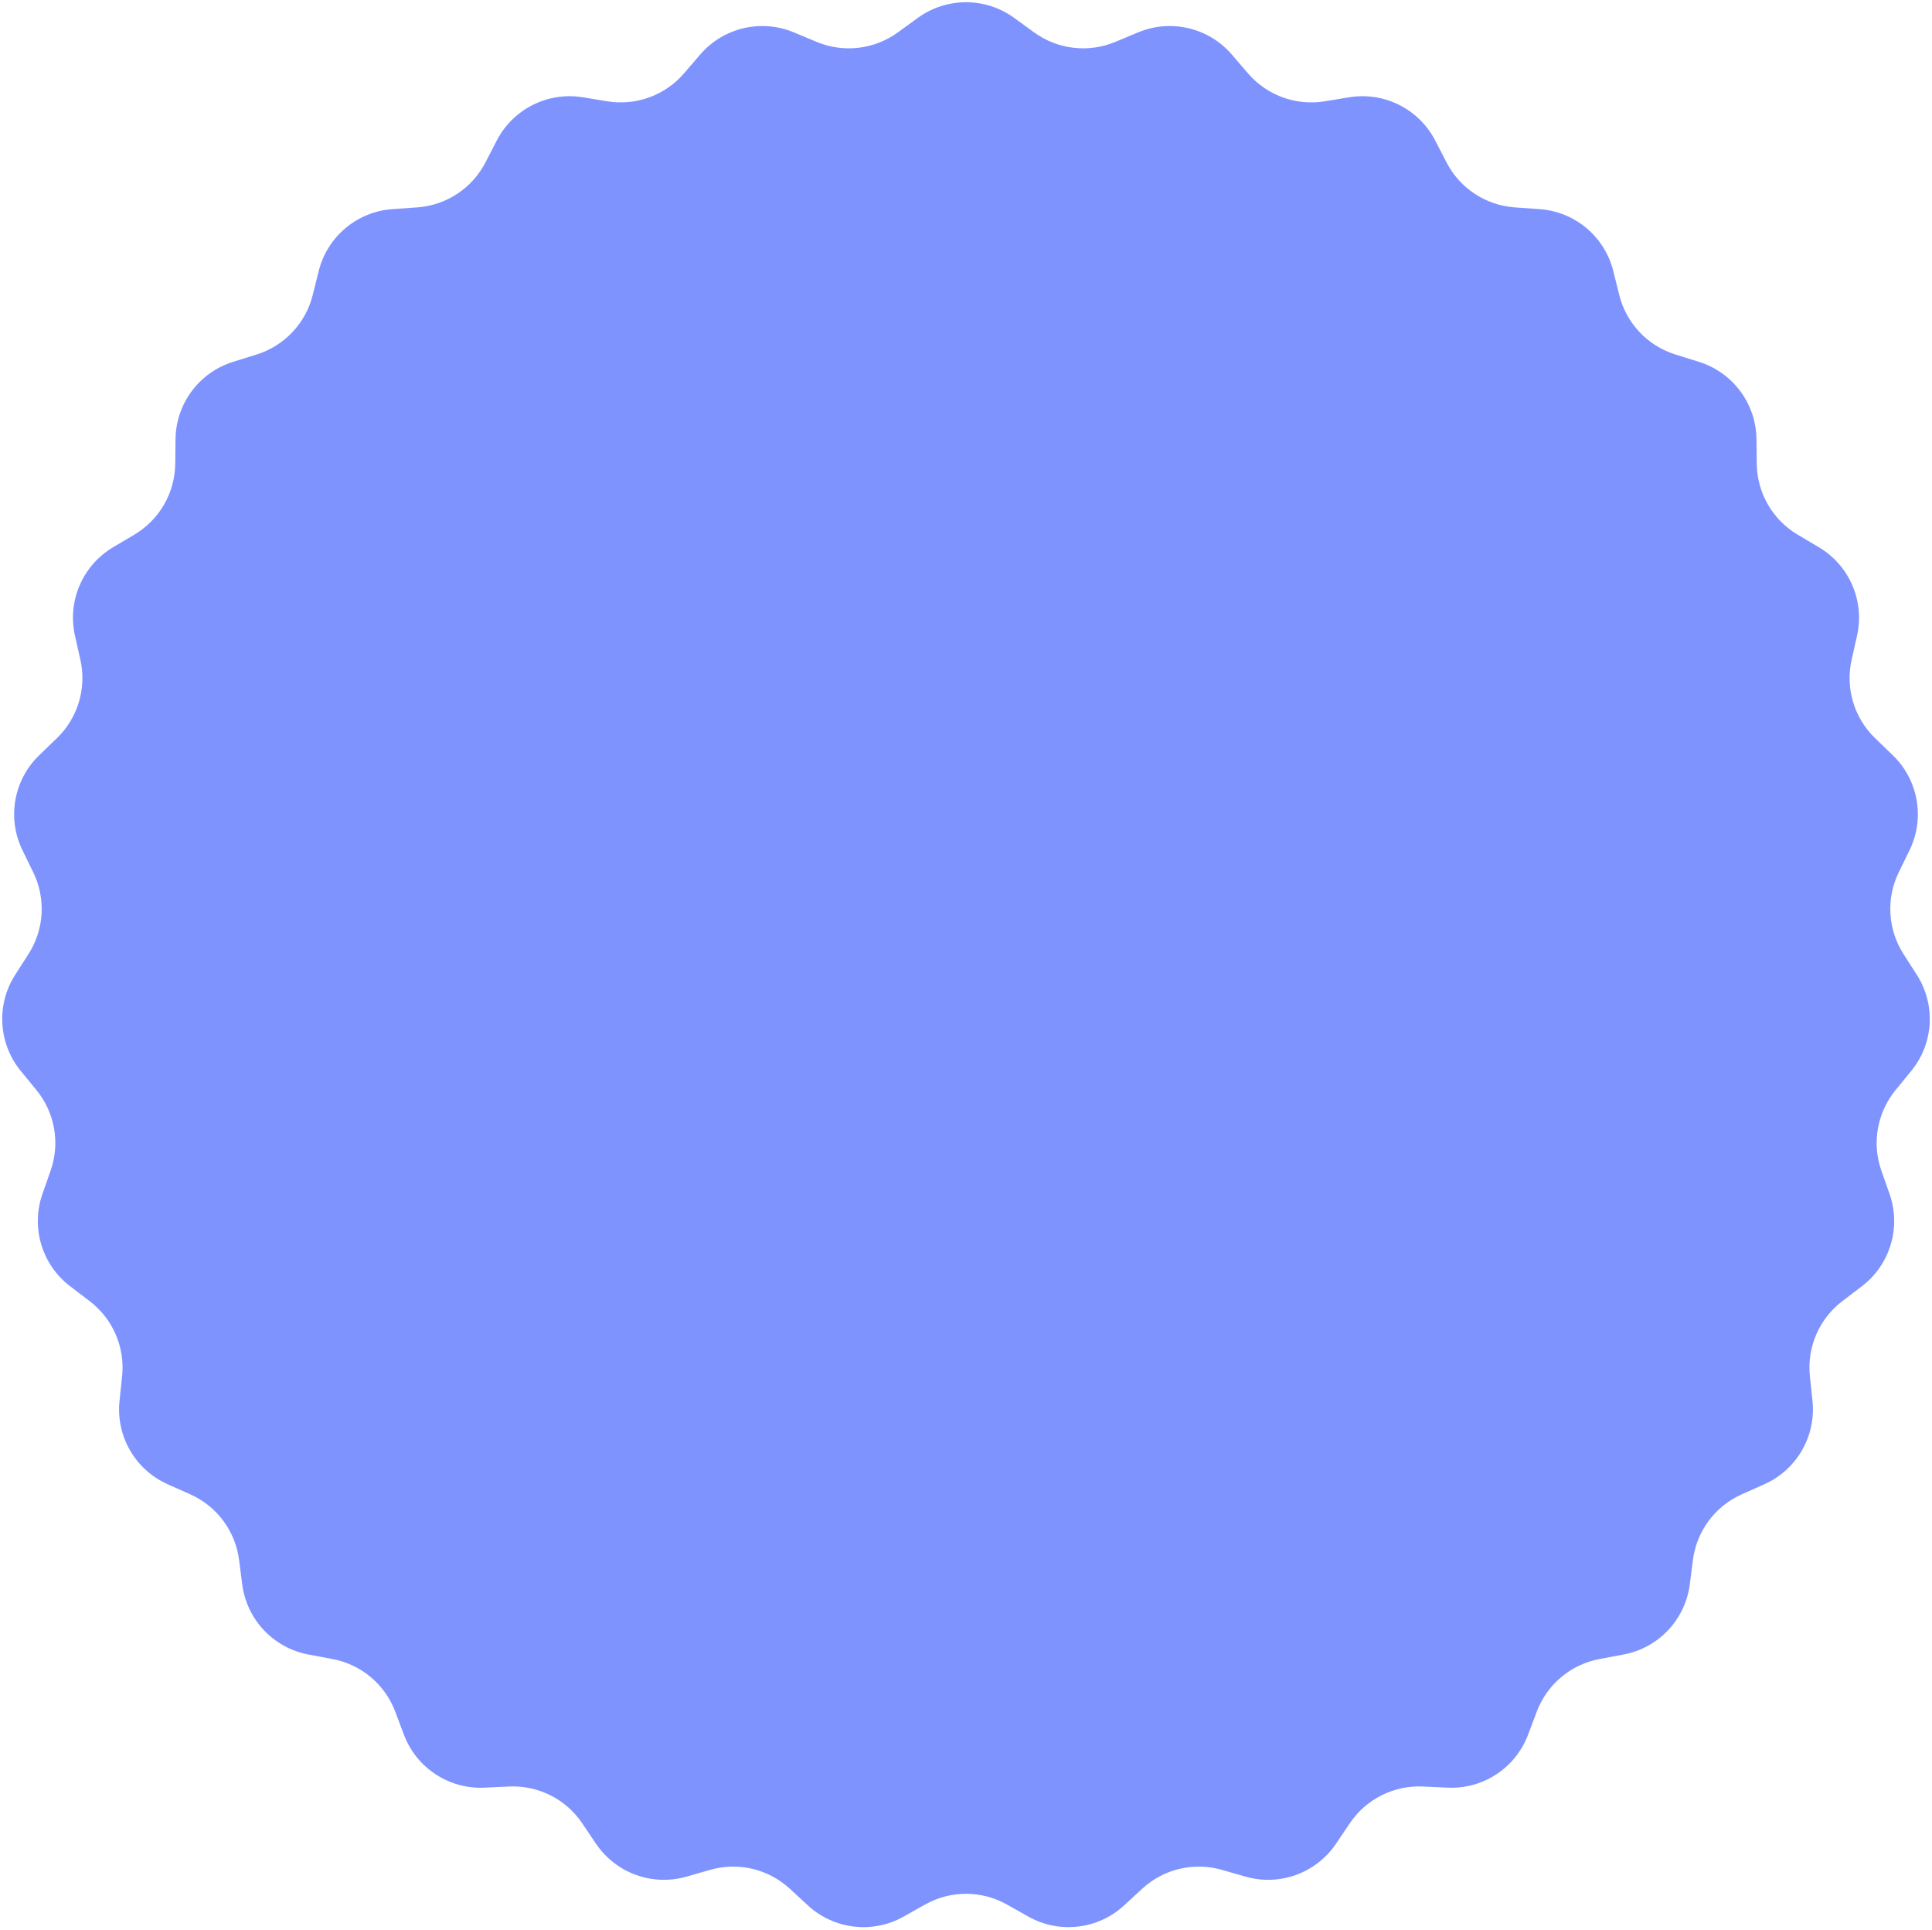
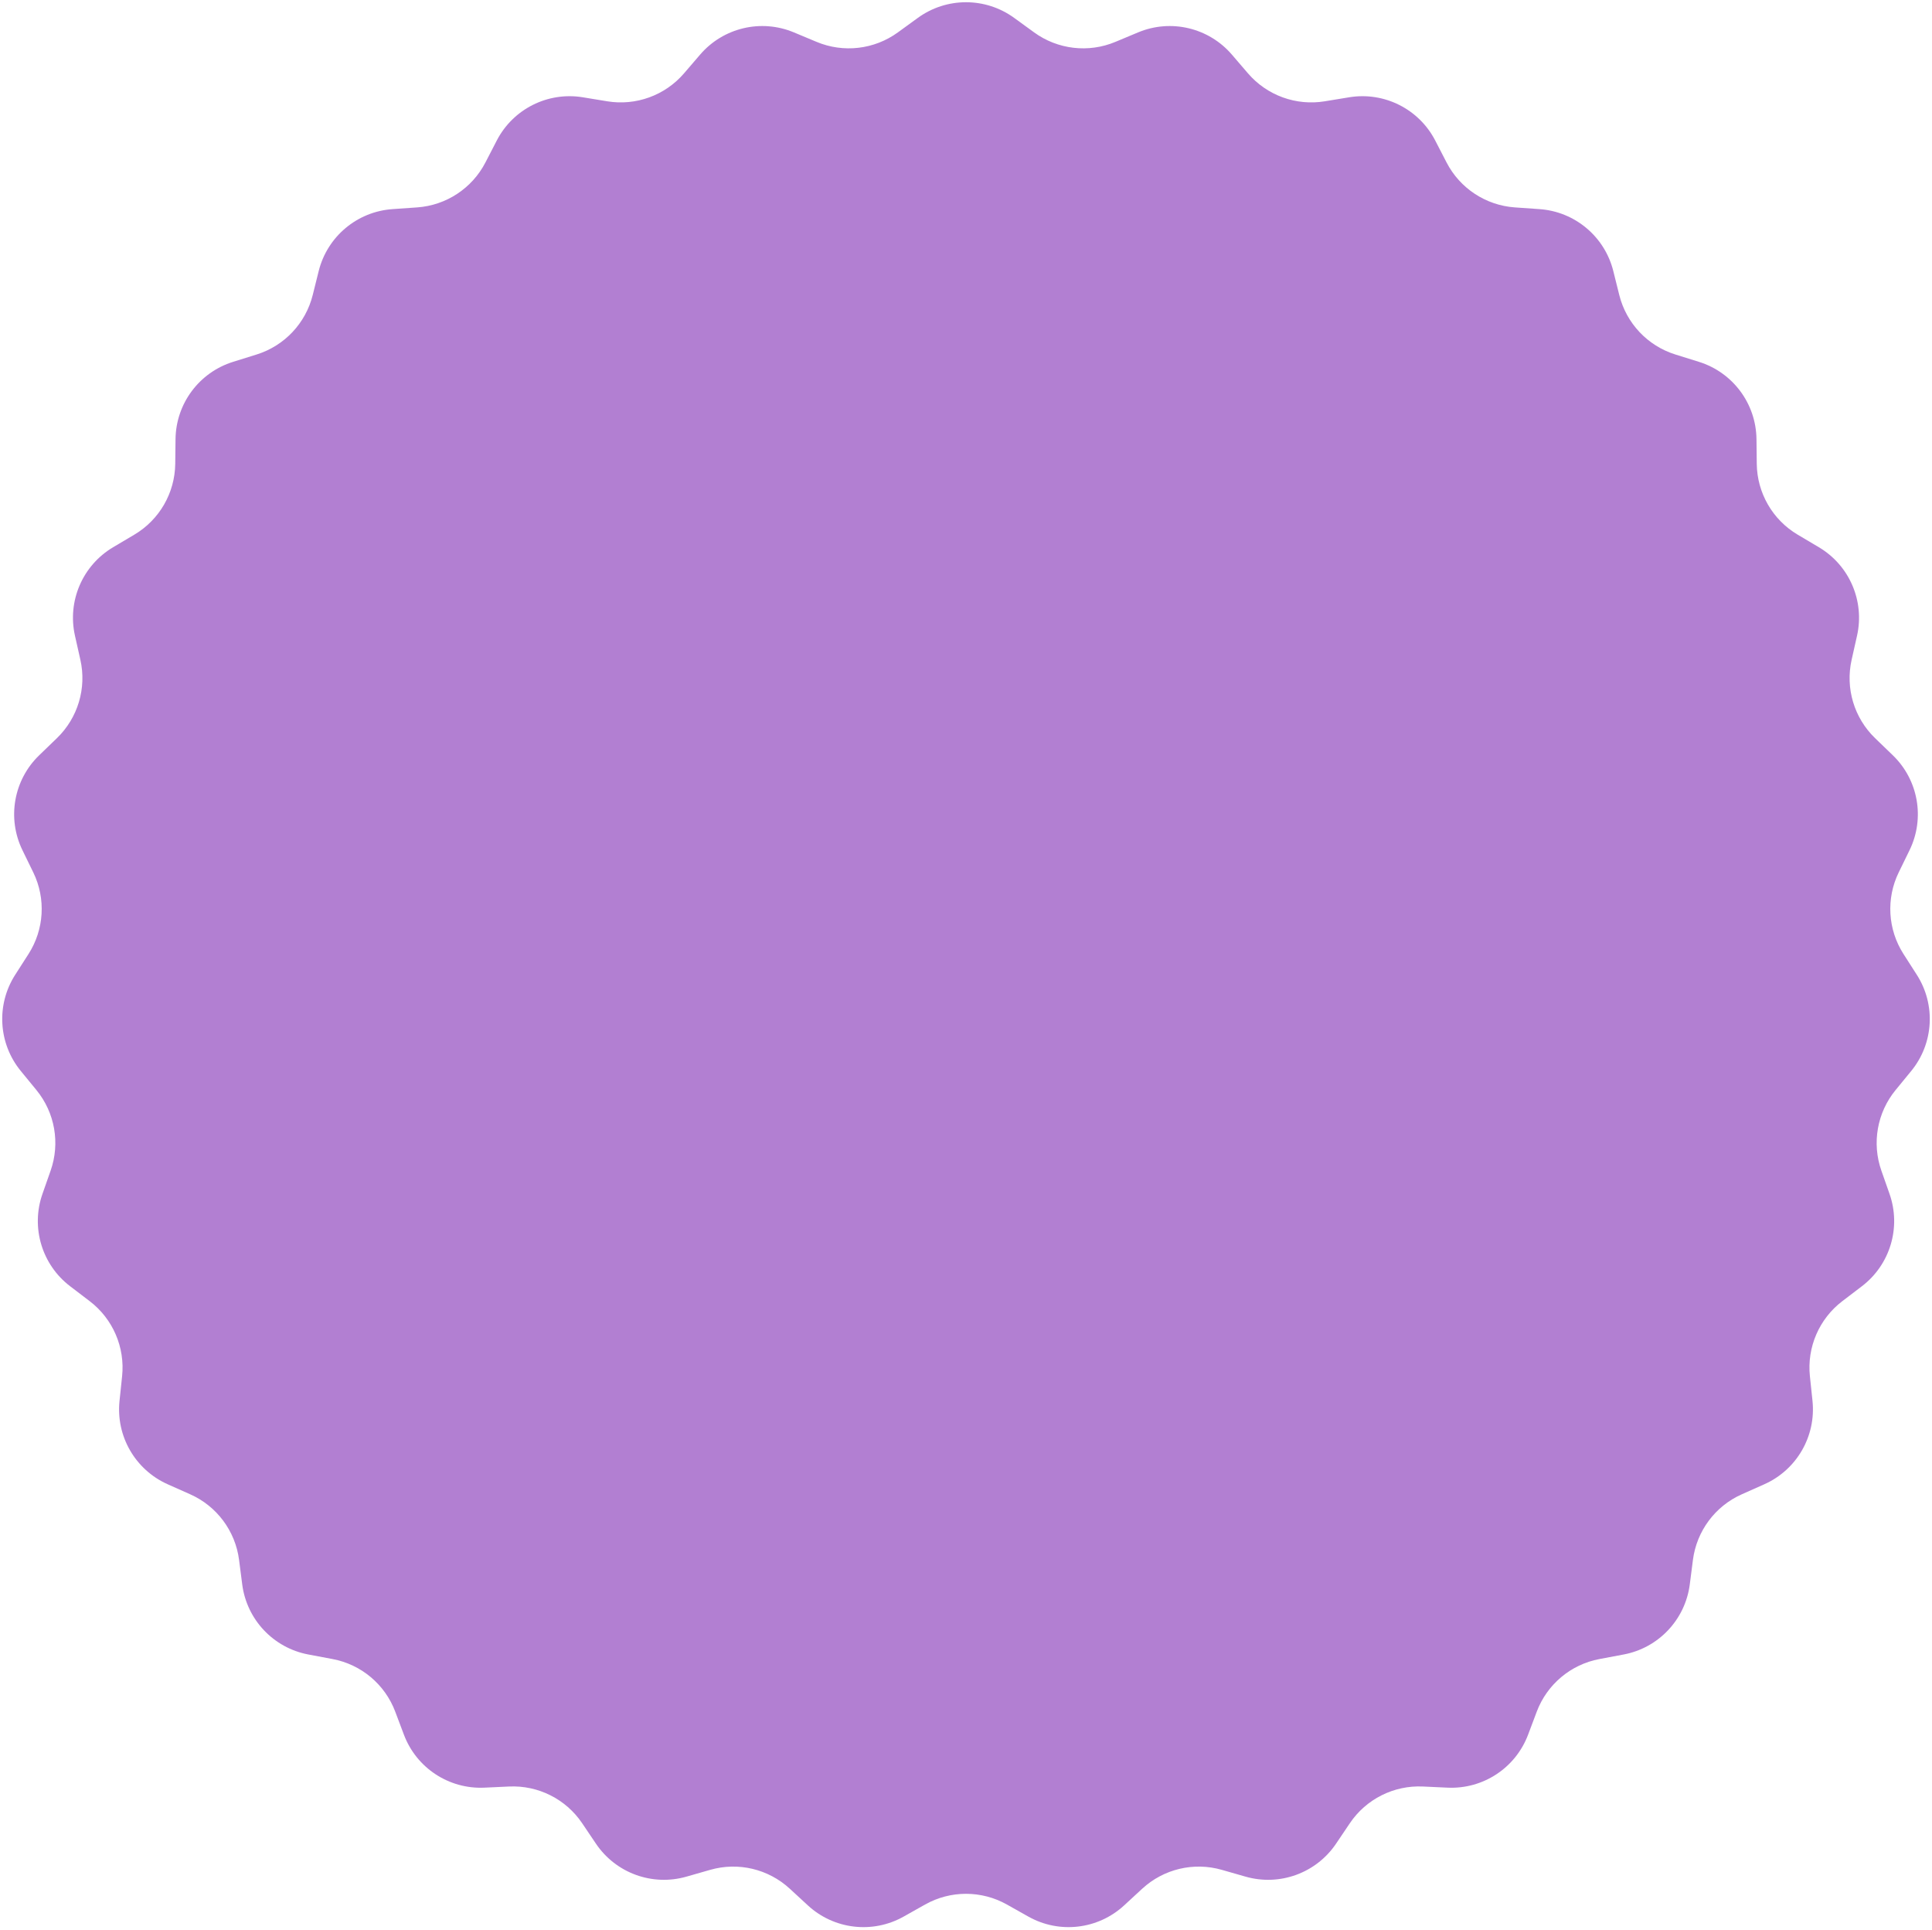
- <svg xmlns="http://www.w3.org/2000/svg" width="1285" height="1283" viewBox="0 0 1285 1283" fill="#0029FF" fill-opacity="0.5">
+ <svg xmlns="http://www.w3.org/2000/svg" width="1285" height="1283" viewBox="0 0 1285 1283" fill="#6700A6" fill-opacity="0.5">
  <path d="M674.535 11.893L687.822 21.547C703.49 32.931 723.961 35.324 741.832 27.86L756.987 21.53C778.775 12.431 803.944 18.396 819.33 36.306L830.032 48.763C842.653 63.454 862.02 70.503 881.131 67.362L897.338 64.698C920.636 60.869 943.751 72.477 954.592 93.453L962.133 108.042C971.026 125.248 988.245 136.573 1007.57 137.924L1023.95 139.069C1047.5 140.716 1067.32 157.343 1073.03 180.252L1077 196.188C1081.69 214.981 1095.83 229.972 1114.32 235.742L1130 240.635C1152.54 247.669 1167.98 268.417 1168.26 292.026L1168.45 308.449C1168.67 327.815 1178.98 345.664 1195.64 355.542L1209.76 363.919C1230.07 375.961 1240.32 399.712 1235.14 422.748L1231.54 438.772C1227.29 457.668 1233.2 477.412 1247.13 490.866L1258.95 502.275C1275.93 518.676 1280.42 544.149 1270.07 565.371L1262.87 580.132C1254.38 597.54 1255.58 618.114 1266.04 634.418L1274.9 648.244C1287.65 668.121 1286.14 693.943 1271.18 712.205L1260.77 724.908C1248.49 739.889 1244.91 760.185 1251.32 778.461L1256.76 793.958C1264.58 816.238 1257.16 841.017 1238.39 855.336L1225.33 865.296C1209.93 877.041 1201.76 895.965 1203.79 915.227L1205.51 931.561C1207.97 955.042 1195.04 977.443 1173.47 987.046L1158.47 993.726C1140.77 1001.6 1128.47 1018.14 1125.99 1037.34L1123.9 1053.63C1120.88 1077.05 1103.13 1095.87 1079.93 1100.24L1063.79 1103.28C1044.76 1106.86 1028.97 1120.11 1022.13 1138.23L1016.34 1153.6C1008.01 1175.69 986.395 1189.9 962.809 1188.8L946.403 1188.04C927.057 1187.14 908.639 1196.39 897.809 1212.44L888.625 1226.06C875.422 1245.63 851.116 1254.48 828.42 1247.97L812.632 1243.45C794.015 1238.11 773.961 1242.86 759.719 1255.99L747.643 1267.12C730.282 1283.12 704.591 1286.12 684.007 1274.56L669.689 1266.51C652.805 1257.02 632.195 1257.02 615.311 1266.51L600.993 1274.56C580.409 1286.12 554.718 1283.12 537.357 1267.12L525.281 1255.99C511.039 1242.86 490.985 1238.11 472.368 1243.45L456.58 1247.97C433.884 1254.48 409.578 1245.63 396.375 1226.06L387.191 1212.44C376.361 1196.39 357.944 1187.14 338.597 1188.04L322.191 1188.8C298.605 1189.9 276.995 1175.69 268.662 1153.6L262.865 1138.23C256.03 1120.11 240.242 1106.86 221.209 1103.28L205.069 1100.24C181.866 1095.87 164.116 1077.05 161.102 1053.63L159.006 1037.34C156.534 1018.14 144.227 1001.6 126.533 993.726L111.53 987.046C89.96 977.443 77.027 955.042 79.495 931.561L81.212 915.227C83.237 895.965 75.073 877.041 59.674 865.296L46.615 855.336C27.841 841.017 20.422 816.238 28.239 793.958L33.677 778.461C40.089 760.185 36.51 739.889 24.234 724.908L13.824 712.205C-1.141 693.943 -2.645 668.121 10.099 648.244L18.964 634.418C29.418 618.114 30.616 597.54 22.125 580.132L14.926 565.371C4.575 544.149 9.067 518.676 26.051 502.275L37.865 490.866C51.798 477.412 57.709 457.668 53.461 438.772L49.86 422.748C44.682 399.712 54.927 375.961 75.237 363.919L89.363 355.542C106.023 345.664 116.327 327.815 116.553 308.449L116.744 292.026C117.018 268.417 132.464 247.669 155.003 240.635L170.681 235.742C189.169 229.972 203.312 214.981 207.998 196.188L211.971 180.252C217.683 157.343 237.497 140.716 261.051 139.069L277.434 137.924C296.755 136.573 313.974 125.248 322.867 108.042L330.408 93.453C341.249 72.477 364.364 60.869 387.662 64.698L403.869 67.362C422.98 70.503 442.347 63.454 454.968 48.763L465.67 36.306C481.056 18.396 506.225 12.431 528.013 21.53L543.168 27.86C561.039 35.324 581.51 32.931 597.178 21.547L610.465 11.893C629.567 -1.985 655.433 -1.985 674.535 11.893Z" />
</svg>
